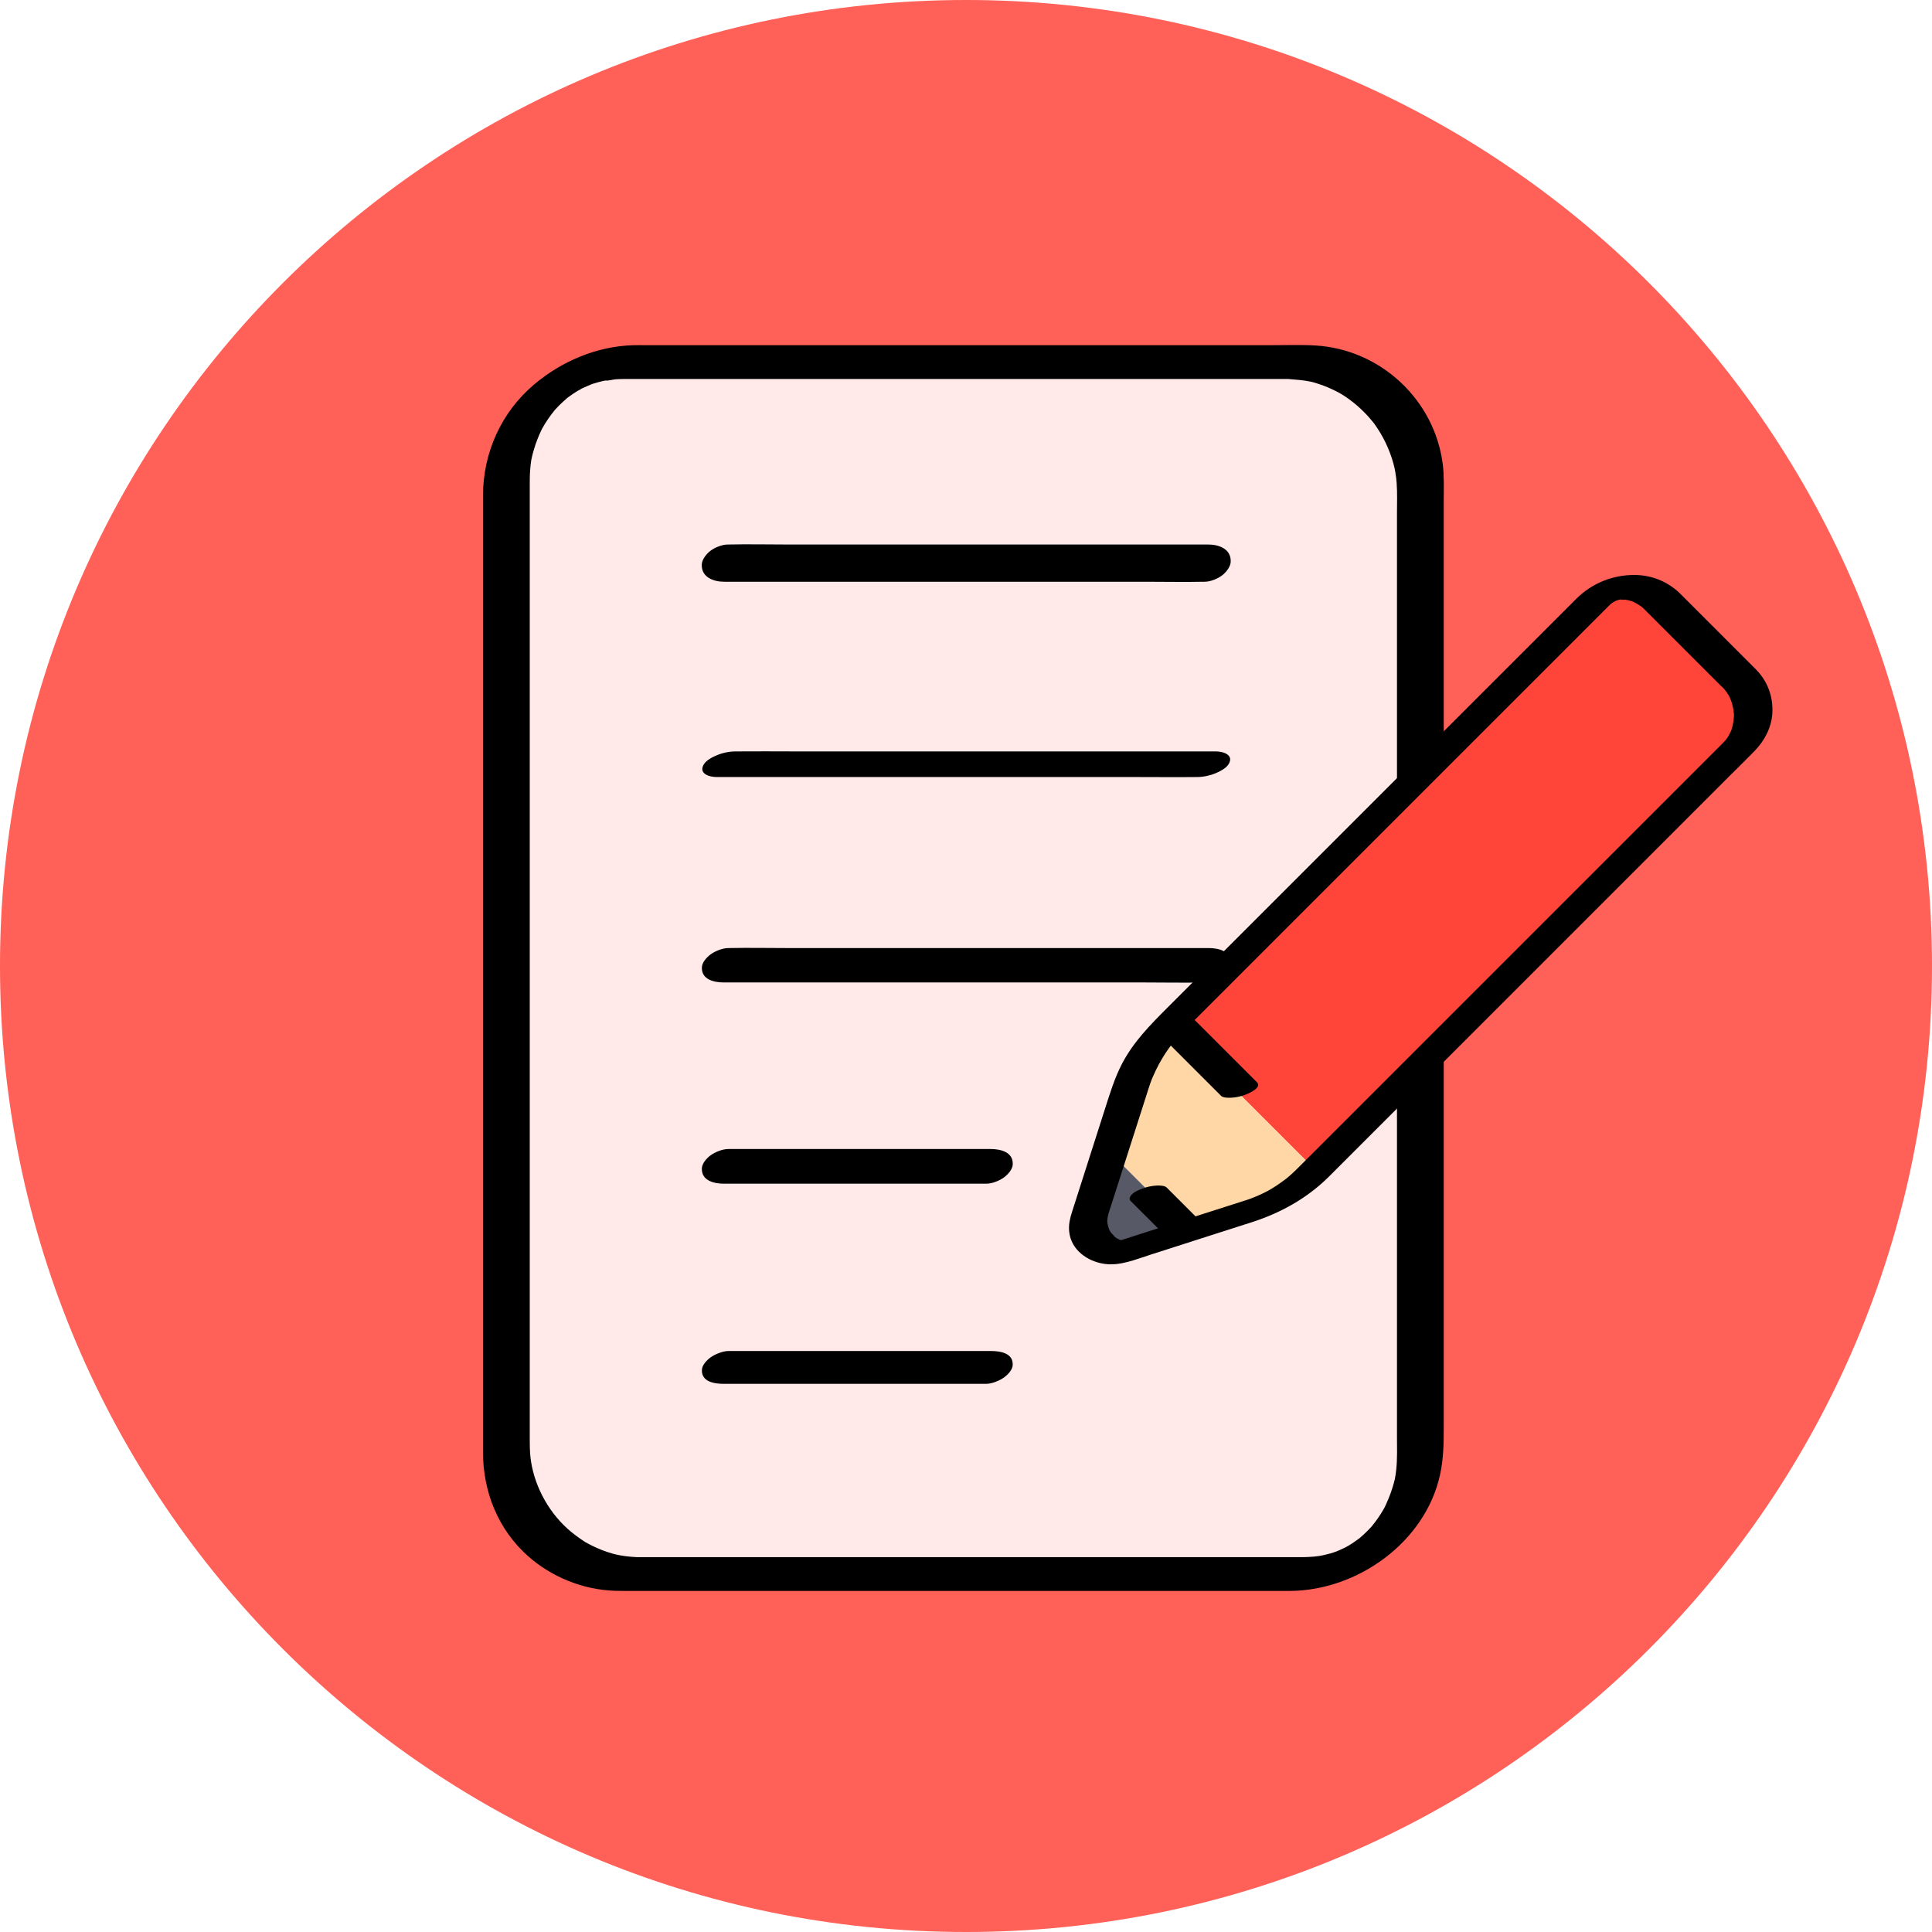
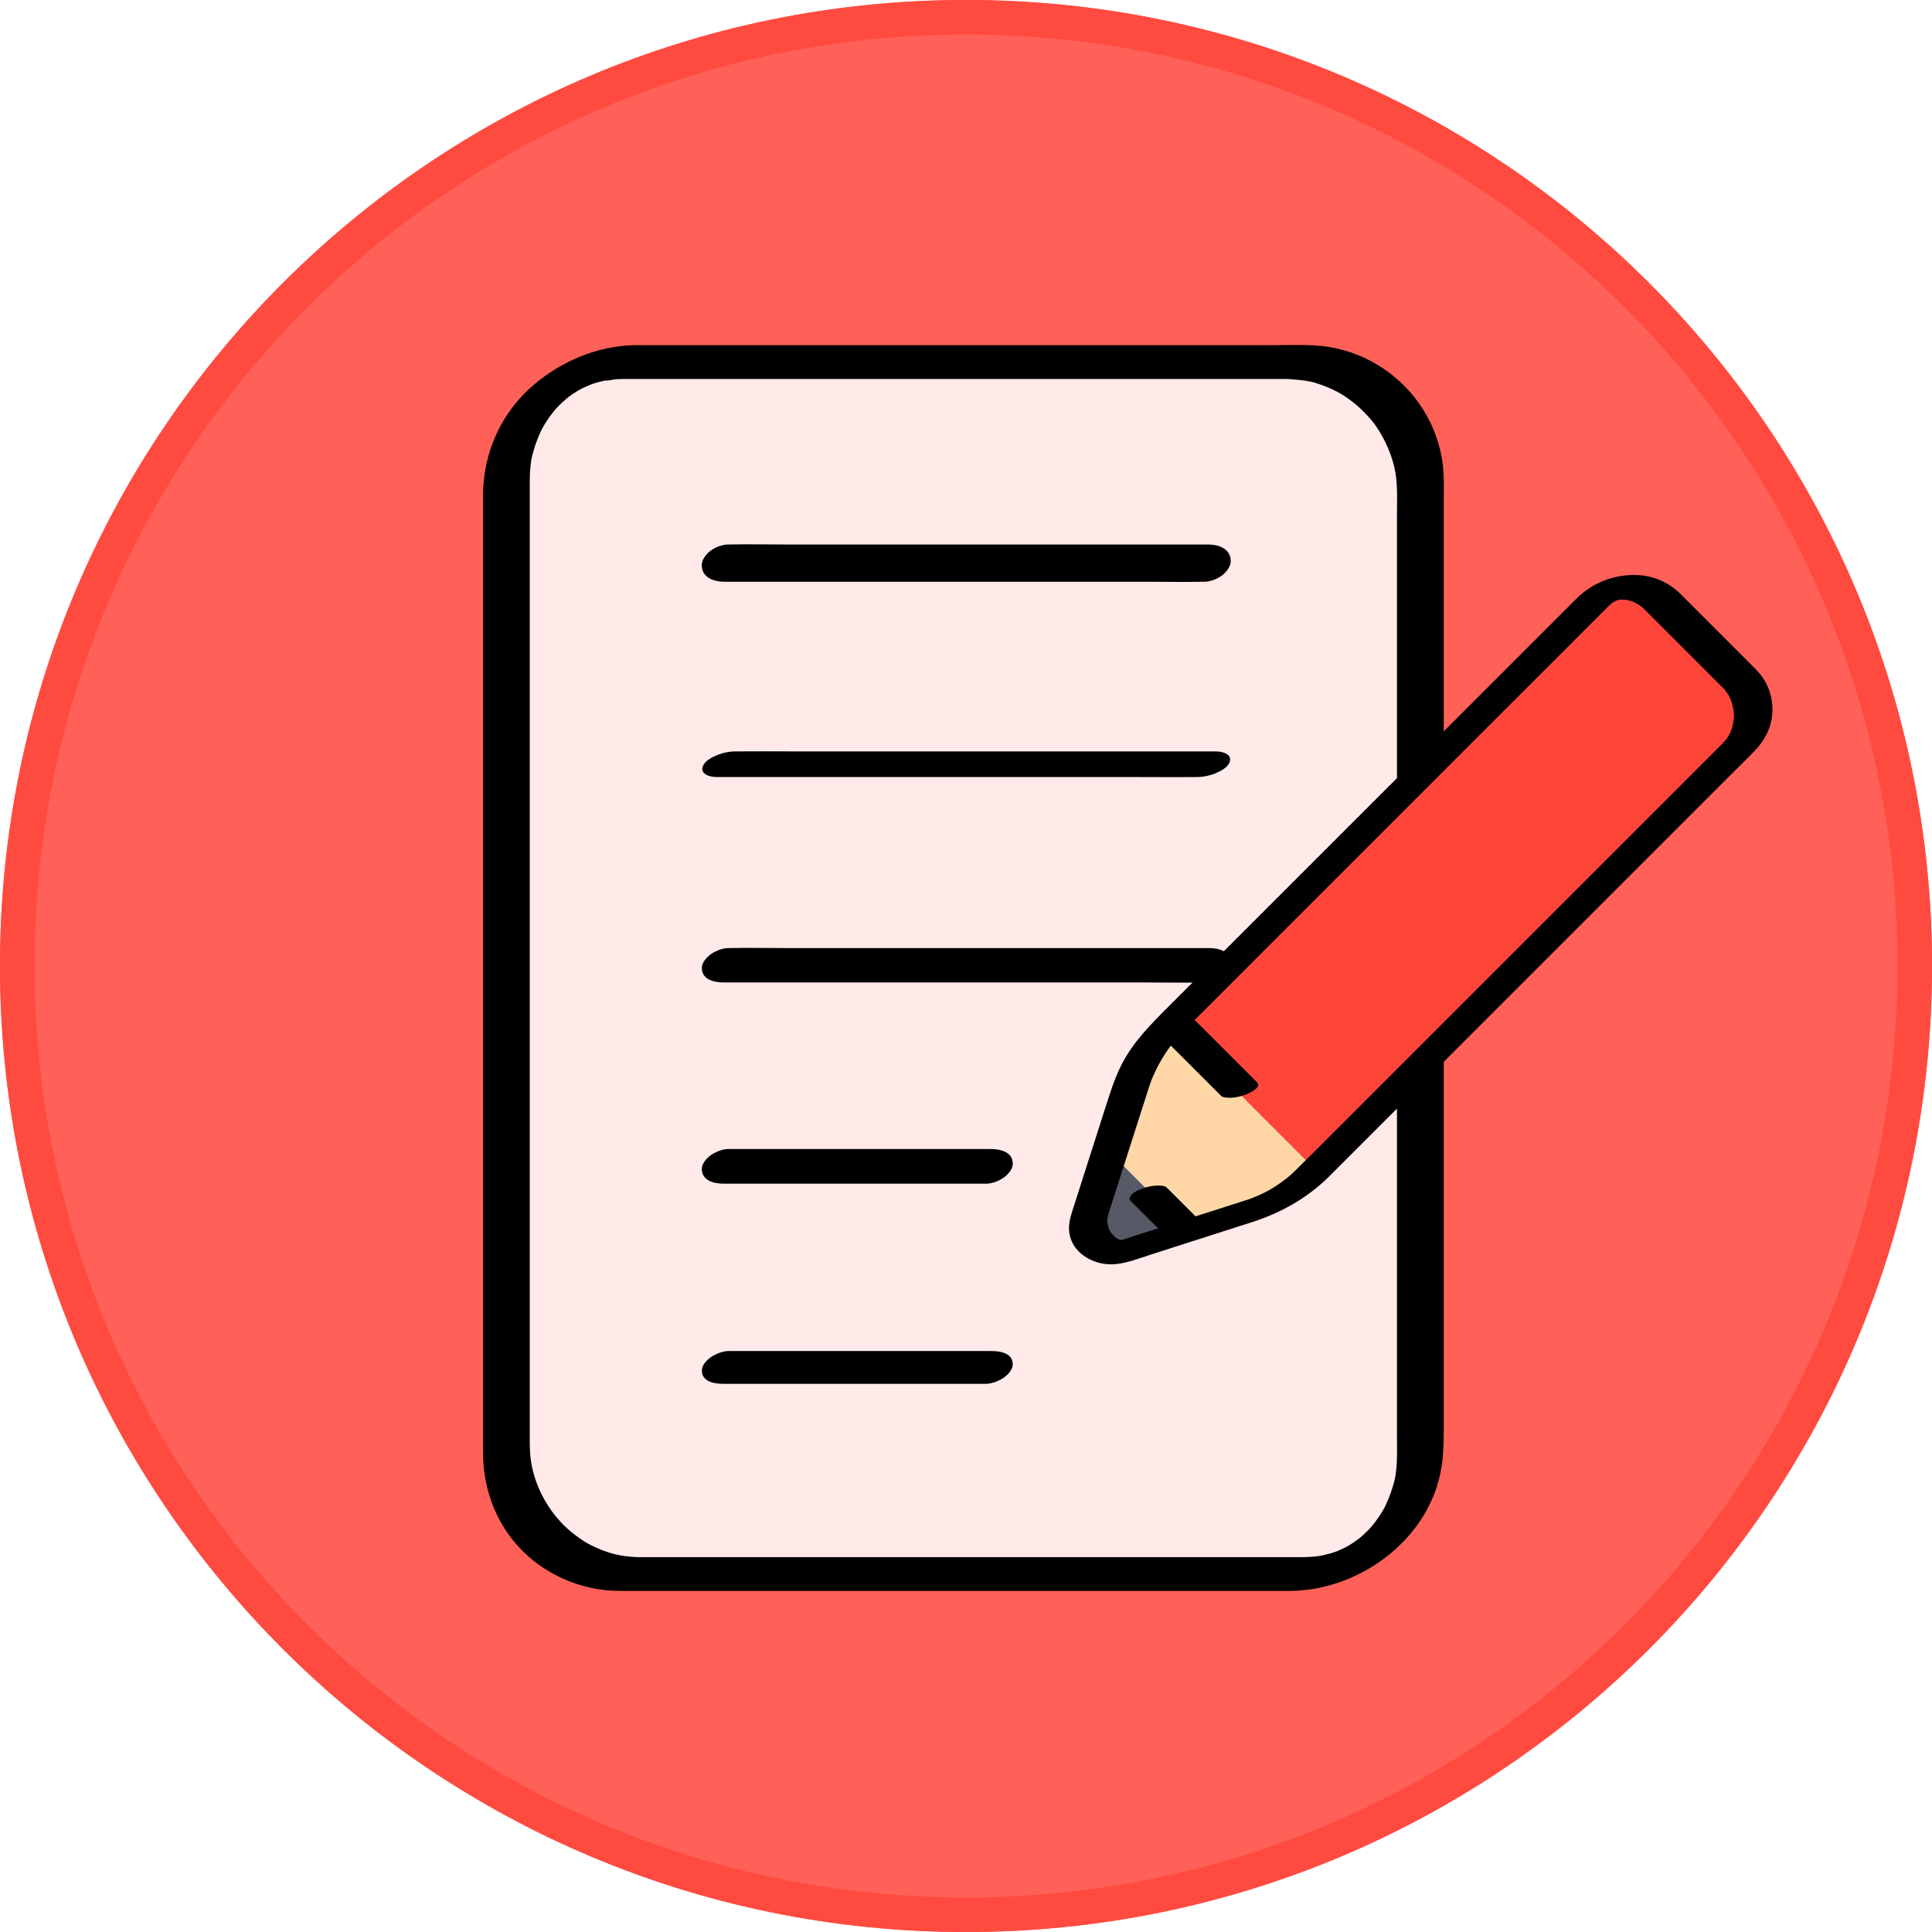
<svg xmlns="http://www.w3.org/2000/svg" width="56" height="56" viewBox="0 0 56 56" fill="none">
  <circle cx="28" cy="28" r="28" fill="#FF6057" />
  <path d="M37.572 10.494H18.279C16.29 10.494 14.678 12.107 14.678 14.096V42.022C14.678 44.011 16.29 45.624 18.279 45.624H37.572C39.561 45.624 41.174 44.011 41.174 42.022V14.096C41.174 12.107 39.561 10.494 37.572 10.494Z" fill="#FFEAE9" />
  <path d="M37.748 45.135H34.37C33.238 45.135 32.108 45.135 30.976 45.135C29.702 45.135 28.428 45.135 27.154 45.135C25.88 45.135 24.706 45.135 23.482 45.135C22.484 45.135 21.486 45.135 20.488 45.135C19.895 45.135 19.302 45.135 18.709 45.135C18.624 45.135 18.539 45.135 18.454 45.135C18.504 45.135 18.536 45.138 18.466 45.135C18.41 45.132 18.353 45.129 18.296 45.124C18.185 45.115 18.074 45.1 17.964 45.08C17.909 45.07 17.855 45.058 17.801 45.046C17.894 45.066 17.794 45.043 17.757 45.033C17.652 45.003 17.549 44.968 17.448 44.929C17.346 44.889 17.248 44.845 17.152 44.798C17.11 44.778 17.069 44.756 17.029 44.734C17.003 44.719 16.976 44.704 16.949 44.689C16.993 44.715 16.968 44.701 16.939 44.682C16.767 44.568 16.601 44.447 16.447 44.308C15.857 43.775 15.452 42.992 15.373 42.211C15.357 42.047 15.355 41.881 15.355 41.717C15.355 41.318 15.355 40.921 15.355 40.522V35.257C15.355 34.078 15.355 32.898 15.355 31.718C15.355 30.539 15.355 29.173 15.355 27.9C15.355 26.627 15.355 25.365 15.355 24.097C15.355 22.83 15.355 21.725 15.355 20.538C15.355 19.351 15.355 18.521 15.355 17.513V14.052C15.355 13.91 15.355 13.767 15.367 13.624C15.387 13.364 15.402 13.287 15.471 13.046C15.529 12.844 15.605 12.649 15.696 12.46C15.704 12.445 15.75 12.359 15.715 12.421C15.684 12.478 15.722 12.411 15.726 12.403C15.749 12.364 15.772 12.323 15.796 12.284C15.856 12.187 15.921 12.092 15.99 12.001C16.017 11.964 16.048 11.93 16.075 11.893C16.124 11.822 15.999 11.973 16.059 11.91C16.075 11.893 16.09 11.875 16.105 11.859C16.177 11.781 16.252 11.705 16.332 11.633C16.371 11.597 16.415 11.565 16.452 11.527C16.506 11.472 16.401 11.569 16.402 11.566C16.411 11.551 16.442 11.534 16.457 11.524C16.549 11.456 16.643 11.39 16.741 11.33C16.773 11.31 16.835 11.289 16.859 11.26C16.85 11.271 16.7 11.341 16.813 11.287C16.834 11.277 16.854 11.266 16.875 11.256C16.973 11.208 17.074 11.171 17.173 11.127C17.243 11.096 17.105 11.152 17.102 11.152C17.111 11.155 17.174 11.128 17.191 11.122C17.236 11.108 17.281 11.095 17.326 11.082C17.379 11.068 17.433 11.055 17.486 11.042C17.509 11.037 17.533 11.033 17.556 11.027C17.645 11.008 17.559 11.036 17.522 11.031C17.62 11.045 17.757 11 17.857 10.993C17.938 10.988 18.02 10.986 18.101 10.985C18.189 10.985 18.277 10.985 18.365 10.985H23.144C24.374 10.985 25.605 10.985 26.835 10.985C28.103 10.985 29.371 10.985 30.639 10.985C31.773 10.985 32.908 10.985 34.043 10.985C34.852 10.985 35.661 10.985 36.47 10.985H37.156C37.215 10.985 37.276 10.985 37.335 10.985C37.368 10.985 37.456 10.995 37.332 10.985C37.55 11.005 37.762 11.015 37.977 11.06C38 11.065 38.023 11.071 38.047 11.075C38.026 11.071 37.945 11.048 38.046 11.075C38.091 11.088 38.136 11.101 38.181 11.116C38.285 11.148 38.387 11.185 38.486 11.227C38.586 11.27 38.683 11.315 38.779 11.366C38.82 11.388 38.86 11.41 38.899 11.433C38.83 11.393 38.96 11.473 38.985 11.489C39.156 11.604 39.318 11.733 39.467 11.875C39.538 11.943 39.607 12.015 39.673 12.088C39.709 12.129 39.743 12.169 39.777 12.21C39.792 12.228 39.806 12.245 39.82 12.263L39.848 12.3C39.828 12.272 39.827 12.272 39.845 12.297C39.965 12.466 40.072 12.644 40.161 12.83C40.251 13.016 40.333 13.23 40.39 13.441C40.419 13.549 40.431 13.609 40.442 13.672C40.462 13.783 40.475 13.895 40.483 14.006C40.504 14.294 40.492 14.586 40.492 14.875C40.492 15.164 40.492 16.057 40.492 16.648C40.492 17.24 40.492 18.431 40.492 19.322V22.642C40.492 23.883 40.492 25.125 40.492 26.366V41.631C40.492 41.95 40.505 42.275 40.471 42.592C40.446 42.822 40.431 42.898 40.355 43.142C40.295 43.336 40.215 43.518 40.13 43.702C40.103 43.759 40.139 43.684 40.142 43.678C40.127 43.704 40.113 43.731 40.097 43.758C40.075 43.798 40.051 43.837 40.026 43.876C39.972 43.96 39.916 44.041 39.857 44.12C39.824 44.163 39.789 44.203 39.757 44.246C39.82 44.162 39.784 44.217 39.742 44.263C39.67 44.341 39.595 44.416 39.516 44.489C39.482 44.52 39.447 44.549 39.412 44.58C39.322 44.661 39.516 44.506 39.389 44.598C39.309 44.656 39.229 44.715 39.145 44.767C39.1 44.796 39.052 44.822 39.007 44.85C38.941 44.891 39.073 44.813 39.074 44.813C39.063 44.811 39.023 44.84 39.013 44.844C38.922 44.888 38.832 44.931 38.739 44.969C38.724 44.974 38.655 44.995 38.652 45.002C38.652 45 38.797 44.955 38.721 44.977C38.669 44.993 38.617 45.011 38.565 45.026C38.466 45.055 38.366 45.075 38.267 45.098C38.193 45.114 38.321 45.088 38.323 45.088C38.304 45.085 38.271 45.096 38.252 45.099C38.197 45.106 38.14 45.113 38.085 45.119C37.971 45.129 37.858 45.134 37.744 45.135C37.432 45.137 37.017 45.376 36.914 45.68C36.802 46.013 37.133 46.116 37.393 46.114C39.357 46.101 41.32 44.694 41.743 42.734C41.843 42.268 41.848 41.82 41.848 41.351V33.688C41.848 32.44 41.848 31.193 41.848 29.945C41.848 28.697 41.848 27.366 41.848 26.076V18.95C41.848 18.049 41.848 17.149 41.848 16.249C41.848 15.662 41.848 15.076 41.848 14.489C41.848 14.146 41.862 13.796 41.819 13.456C41.582 11.585 40.014 10.127 38.128 10.014C37.714 9.989 37.294 10.005 36.88 10.005H34.466C33.326 10.005 32.185 10.005 31.045 10.005C29.76 10.005 28.475 10.005 27.19 10.005C25.905 10.005 24.709 10.005 23.468 10.005C22.464 10.005 21.459 10.005 20.455 10.005C19.866 10.005 19.278 10.005 18.689 10.005C18.578 10.005 18.467 10.003 18.358 10.006C17.305 10.035 16.286 10.467 15.486 11.141C14.53 11.945 14 13.128 14 14.369V17.725C14 18.736 14 19.747 14 20.759C14 21.951 14 23.144 14 24.335C14 25.527 14 26.891 14 28.168C14 29.446 14 30.738 14 32.023C14 33.309 14 34.416 14 35.613V38.668C14 39.416 14 40.163 14 40.91V42.09C14 43.237 14.435 44.328 15.3 45.1C15.986 45.712 16.902 46.079 17.82 46.11C17.989 46.115 18.156 46.114 18.324 46.114H26.785C28.07 46.114 29.357 46.114 30.642 46.114C31.781 46.114 32.92 46.114 34.059 46.114H37.396C37.708 46.114 38.123 45.873 38.225 45.57C38.339 45.234 38.006 45.135 37.747 45.135H37.748Z" fill="black" />
  <path d="M20.993 16.862C21.455 16.862 21.918 16.862 22.38 16.862C23.491 16.862 24.601 16.862 25.712 16.862H33.199C33.763 16.862 34.328 16.874 34.892 16.862C34.9 16.862 34.908 16.862 34.916 16.862C35.088 16.862 35.303 16.774 35.436 16.668C35.544 16.582 35.668 16.427 35.673 16.279C35.684 15.91 35.332 15.783 35.022 15.783H33.634C32.524 15.783 31.414 15.783 30.303 15.783H22.815C22.251 15.783 21.686 15.77 21.122 15.783C21.114 15.783 21.106 15.783 21.098 15.783C20.926 15.783 20.711 15.871 20.578 15.977C20.47 16.063 20.346 16.218 20.341 16.366C20.33 16.735 20.682 16.862 20.992 16.862H20.993Z" fill="black" />
  <path d="M20.77 22.523H32.976C33.541 22.523 34.105 22.529 34.669 22.523C34.677 22.523 34.686 22.523 34.693 22.523C34.874 22.523 35.069 22.482 35.235 22.413C35.355 22.363 35.536 22.271 35.609 22.154C35.777 21.885 35.465 21.78 35.243 21.78H23.037C22.472 21.78 21.908 21.774 21.344 21.78C21.336 21.78 21.327 21.78 21.32 21.78C21.139 21.78 20.944 21.821 20.778 21.891C20.658 21.94 20.477 22.032 20.404 22.15C20.236 22.418 20.549 22.523 20.77 22.523Z" fill="black" />
  <path d="M20.982 28.477C21.444 28.477 21.907 28.477 22.369 28.477C23.48 28.477 24.59 28.477 25.701 28.477H29.716C30.873 28.477 32.031 28.477 33.188 28.477C33.752 28.477 34.317 28.489 34.881 28.477C34.889 28.477 34.897 28.477 34.905 28.477C35.073 28.477 35.293 28.387 35.426 28.287C35.53 28.208 35.662 28.064 35.669 27.924C35.688 27.562 35.316 27.48 35.032 27.48H22.826C22.262 27.48 21.697 27.468 21.133 27.48C21.125 27.48 21.117 27.48 21.109 27.48C20.941 27.48 20.721 27.57 20.588 27.67C20.484 27.749 20.352 27.893 20.345 28.033C20.325 28.395 20.698 28.477 20.982 28.477Z" fill="black" />
  <path d="M20.983 34.31H28.591C28.76 34.31 28.979 34.22 29.112 34.12C29.216 34.041 29.348 33.895 29.355 33.754C29.373 33.392 29.002 33.305 28.716 33.305H21.108C20.939 33.305 20.72 33.395 20.587 33.495C20.483 33.573 20.351 33.719 20.344 33.861C20.326 34.223 20.697 34.31 20.983 34.31Z" fill="black" />
  <path d="M20.976 40.111H28.584C28.75 40.111 28.972 40.02 29.106 39.924C29.207 39.85 29.344 39.712 29.353 39.574C29.377 39.218 28.992 39.16 28.724 39.16H21.115C20.949 39.16 20.727 39.251 20.593 39.347C20.492 39.421 20.355 39.56 20.346 39.697C20.322 40.053 20.707 40.111 20.975 40.111H20.976Z" fill="black" />
  <path d="M50.407 21.645C50.957 21.095 50.957 20.202 50.407 19.651L48.184 17.428C47.634 16.878 46.74 16.878 46.19 17.428L33.917 29.702L38.133 33.918L50.407 21.645Z" fill="#FF453A" />
  <path d="M36.263 35.087C36.942 34.869 37.56 34.493 38.065 33.988L38.134 33.919L33.918 29.703L33.849 29.772C33.344 30.276 32.968 30.895 32.75 31.574L32.167 33.397L34.441 35.671L36.264 35.088L36.263 35.087Z" fill="#FFD7A7" />
-   <path d="M32.166 33.397L31.582 35.222C31.379 35.858 31.979 36.458 32.615 36.255L34.441 35.671L32.166 33.397V33.397Z" fill="#585967" />
+   <path d="M32.166 33.397L31.582 35.222C31.379 35.858 31.979 36.458 32.615 36.255L34.441 35.671L32.166 33.397Z" fill="#585967" />
  <path d="M50.918 19.424C50.263 18.769 49.608 18.114 48.953 17.459C48.868 17.374 48.783 17.287 48.697 17.203C48.348 16.861 47.882 16.671 47.393 16.666C46.749 16.66 46.144 16.903 45.69 17.357C45.356 17.691 45.024 18.023 44.69 18.357C44.035 19.012 43.38 19.667 42.724 20.322C41.891 21.156 41.058 21.989 40.225 22.822C39.391 23.655 38.49 24.556 37.623 25.424C36.865 26.182 36.108 26.939 35.35 27.697C34.846 28.2 34.343 28.704 33.838 29.208C33.334 29.713 32.863 30.19 32.532 30.815C32.308 31.239 32.172 31.695 32.026 32.149C31.852 32.694 31.678 33.239 31.503 33.785C31.358 34.238 31.212 34.692 31.068 35.145C31.01 35.328 30.971 35.5 30.991 35.699C31.044 36.23 31.525 36.568 32.019 36.635C32.469 36.697 32.913 36.507 33.335 36.372C33.892 36.193 34.449 36.015 35.006 35.836C35.427 35.702 35.848 35.567 36.268 35.432C37.113 35.162 37.882 34.737 38.515 34.11C38.747 33.879 38.978 33.647 39.209 33.416C39.782 32.843 40.355 32.269 40.929 31.696L43.313 29.312C44.186 28.439 45.057 27.568 45.93 26.695L48.346 24.279C48.942 23.683 49.537 23.088 50.132 22.492C50.373 22.252 50.617 22.013 50.856 21.769C51.139 21.48 51.342 21.099 51.371 20.69C51.404 20.222 51.245 19.762 50.916 19.425C50.735 19.24 50.388 19.282 50.174 19.384C50.03 19.454 49.704 19.688 49.892 19.881C49.969 19.959 50.038 20.044 50.096 20.138C50.104 20.15 50.139 20.214 50.111 20.161C50.122 20.181 50.131 20.201 50.14 20.221C50.165 20.276 50.186 20.334 50.203 20.392C50.233 20.492 50.25 20.595 50.259 20.699C50.26 20.71 50.259 20.765 50.259 20.706C50.259 20.728 50.259 20.75 50.258 20.772C50.255 20.838 50.247 20.903 50.234 20.968C50.227 21.011 50.216 21.054 50.204 21.096C50.196 21.123 50.187 21.149 50.179 21.176C50.161 21.235 50.217 21.099 50.172 21.193C50.15 21.239 50.127 21.284 50.103 21.328C50.088 21.352 50.073 21.376 50.058 21.399C50.044 21.419 49.979 21.499 50.045 21.421C50.013 21.459 49.979 21.496 49.944 21.532C49.865 21.613 49.783 21.693 49.703 21.773C49.257 22.219 48.81 22.666 48.364 23.113C47.65 23.826 46.935 24.541 46.221 25.255C45.373 26.103 44.527 26.949 43.679 27.797C42.842 28.634 42.004 29.472 41.167 30.309C40.473 31.003 39.78 31.696 39.087 32.39C38.674 32.802 38.261 33.215 37.848 33.628L37.675 33.801C37.624 33.852 37.575 33.901 37.523 33.951C37.485 33.987 37.446 34.023 37.407 34.058C37.382 34.08 37.357 34.101 37.332 34.123C37.317 34.136 37.301 34.149 37.286 34.161C37.334 34.123 37.336 34.121 37.293 34.156C37.198 34.226 37.104 34.297 37.005 34.362C36.956 34.394 36.906 34.426 36.855 34.457C36.828 34.474 36.799 34.49 36.77 34.506C36.674 34.565 36.865 34.459 36.756 34.515C36.647 34.571 36.545 34.621 36.436 34.668C36.376 34.694 36.314 34.718 36.252 34.742C36.227 34.752 36.202 34.76 36.178 34.77C36.326 34.707 36.204 34.76 36.172 34.77C36.151 34.777 36.129 34.783 36.108 34.791C35.149 35.098 34.191 35.404 33.231 35.711L32.68 35.888C32.635 35.902 32.59 35.917 32.544 35.931C32.538 35.933 32.531 35.936 32.524 35.938C32.513 35.942 32.48 35.951 32.491 35.948C32.4 35.979 32.528 35.938 32.542 35.942L32.509 35.945C32.451 35.95 32.465 35.95 32.552 35.947C32.543 35.943 32.456 35.945 32.457 35.941C32.459 35.93 32.576 35.972 32.49 35.943C32.489 35.943 32.434 35.931 32.431 35.925L32.478 35.945C32.463 35.94 32.45 35.933 32.435 35.926C32.414 35.914 32.391 35.903 32.369 35.89C32.351 35.879 32.335 35.867 32.318 35.856C32.247 35.811 32.334 35.891 32.312 35.851C32.288 35.808 32.232 35.768 32.201 35.726C32.19 35.709 32.179 35.692 32.168 35.675C32.115 35.597 32.182 35.712 32.161 35.66C32.144 35.617 32.127 35.574 32.115 35.529C32.109 35.503 32.106 35.477 32.1 35.452C32.096 35.437 32.092 35.367 32.094 35.432C32.093 35.378 32.099 35.322 32.109 35.269C32.129 35.163 32.17 35.058 32.202 34.954C32.523 33.955 32.842 32.956 33.162 31.957C33.205 31.822 33.248 31.688 33.291 31.553C33.319 31.467 33.347 31.381 33.38 31.296C33.373 31.313 33.359 31.348 33.388 31.277C33.399 31.253 33.408 31.229 33.419 31.205C33.445 31.144 33.472 31.084 33.501 31.025C33.558 30.907 33.62 30.791 33.688 30.678C33.748 30.577 33.813 30.477 33.882 30.382C33.92 30.328 33.96 30.276 34 30.224C33.988 30.238 33.95 30.284 34.005 30.219C34.03 30.189 34.055 30.159 34.081 30.129C34.172 30.024 34.268 29.926 34.366 29.828L34.421 29.772C34.754 29.44 35.086 29.107 35.418 28.776C36.061 28.132 36.705 27.488 37.348 26.845C38.169 26.024 38.989 25.204 39.81 24.384C40.631 23.563 41.514 22.68 42.366 21.827C43.123 21.07 43.88 20.314 44.637 19.557L46.187 18.007L46.565 17.628C46.588 17.605 46.611 17.583 46.634 17.56C46.635 17.559 46.636 17.558 46.637 17.557C46.652 17.541 46.746 17.453 46.691 17.503C46.633 17.558 46.716 17.486 46.724 17.48C46.751 17.46 46.78 17.443 46.81 17.425C46.892 17.373 46.781 17.446 46.774 17.444C46.785 17.448 46.837 17.414 46.85 17.409C46.901 17.387 46.951 17.394 46.814 17.417C46.834 17.413 46.858 17.403 46.877 17.397C46.904 17.39 46.931 17.384 46.958 17.377C47.034 17.357 46.805 17.395 46.92 17.385C46.943 17.383 46.964 17.379 46.986 17.377C47.002 17.375 47.018 17.374 47.034 17.373C47.075 17.371 47.056 17.371 46.975 17.373C47.01 17.389 47.099 17.38 47.138 17.383C47.186 17.387 47.178 17.411 47.111 17.378C47.126 17.386 47.157 17.388 47.175 17.392C47.229 17.404 47.28 17.423 47.333 17.439C47.249 17.414 47.3 17.425 47.322 17.435C47.352 17.451 47.382 17.464 47.412 17.479C47.461 17.506 47.51 17.536 47.556 17.568C47.574 17.582 47.593 17.595 47.611 17.609C47.557 17.565 47.615 17.615 47.628 17.627C47.645 17.643 47.661 17.659 47.677 17.675C47.78 17.777 47.88 17.878 47.981 17.979C48.383 18.381 48.786 18.784 49.188 19.186L49.888 19.886C50.071 20.069 50.413 20.03 50.629 19.927C50.772 19.858 51.102 19.621 50.911 19.43L50.918 19.424Z" fill="black" />
-   <path d="M35.913 31.567C35.821 31.474 34.136 29.789 34.136 29.789Z" fill="#FF7976" />
+   <path d="M35.913 31.567C35.821 31.474 34.136 29.789 34.136 29.789L35.913 31.567Z" fill="#FF7976" />
  <path d="M36.432 31.368L34.865 29.801L34.655 29.591C34.595 29.531 34.438 29.534 34.367 29.536C34.226 29.542 34.066 29.576 33.935 29.63C33.836 29.67 33.461 29.832 33.616 29.986L35.136 31.506L35.394 31.764C35.454 31.824 35.611 31.821 35.681 31.818C35.823 31.813 35.982 31.778 36.113 31.725C36.212 31.685 36.587 31.523 36.432 31.368Z" fill="black" />
-   <path d="M34.316 35.638C34.262 35.584 33.295 34.617 33.295 34.617Z" fill="#FF7976" />
-   <path d="M34.836 35.44C34.535 35.139 34.235 34.839 33.935 34.539L33.815 34.419C33.755 34.359 33.598 34.362 33.527 34.364C33.386 34.37 33.226 34.405 33.095 34.458C32.991 34.5 32.861 34.55 32.789 34.642C32.746 34.698 32.716 34.754 32.776 34.815L33.649 35.687L33.797 35.835C33.857 35.895 34.014 35.892 34.084 35.89C34.226 35.884 34.385 35.849 34.516 35.796C34.62 35.754 34.75 35.704 34.822 35.612C34.866 35.556 34.896 35.5 34.836 35.44V35.44Z" fill="black" />
+   <path d="M34.316 35.638C34.262 35.584 33.295 34.617 33.295 34.617L34.316 35.638Z" fill="#FF7976" />
+   <path d="M34.836 35.44C34.535 35.139 34.235 34.839 33.935 34.539L33.815 34.419C33.755 34.359 33.598 34.362 33.527 34.364C33.386 34.37 33.226 34.405 33.095 34.458C32.991 34.5 32.861 34.55 32.789 34.642C32.746 34.698 32.716 34.754 32.776 34.815L33.649 35.687L33.797 35.835C33.857 35.895 34.014 35.892 34.084 35.89C34.226 35.884 34.385 35.849 34.516 35.796C34.62 35.754 34.75 35.704 34.822 35.612C34.866 35.556 34.896 35.5 34.836 35.44Z" fill="black" />
+   <path d="M55.5 28C55.5 43.188 43.188 55.5 28 55.5C12.812 55.5 0.5 43.188 0.5 28C0.5 12.812 12.812 0.5 28 0.5C43.188 0.5 55.5 12.812 55.5 28Z" stroke="#FF4A40" />
</svg>
